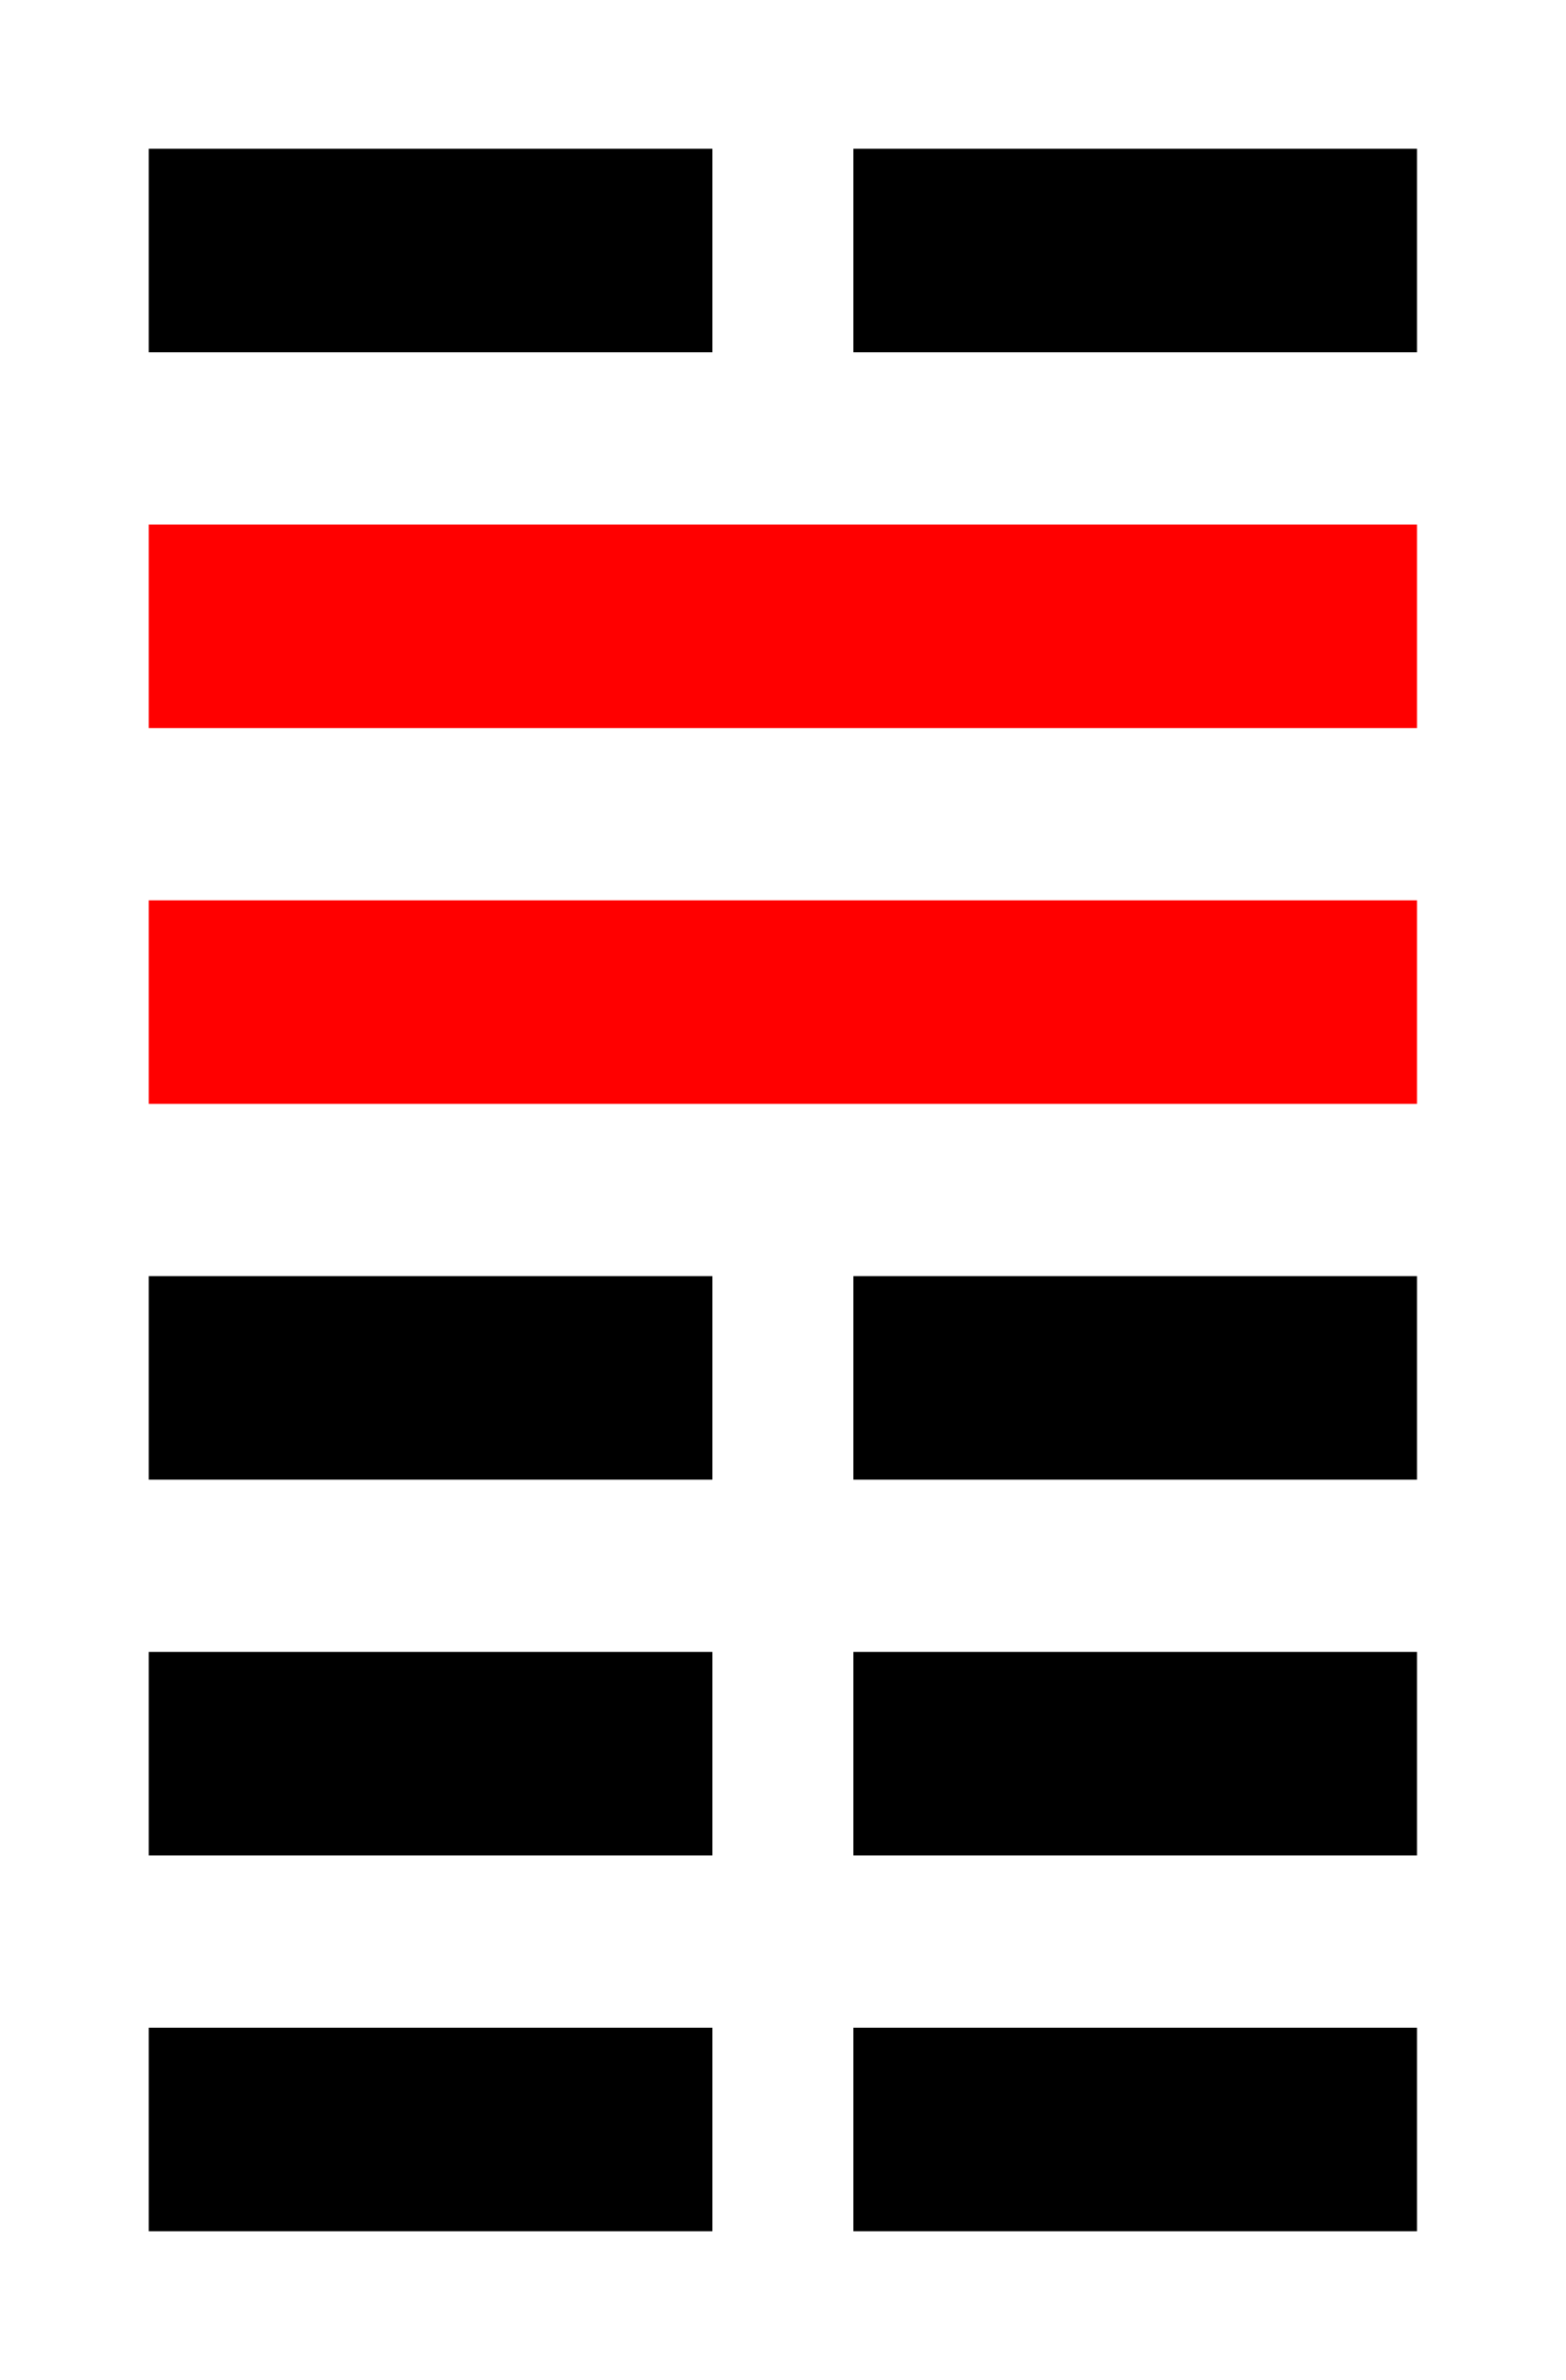
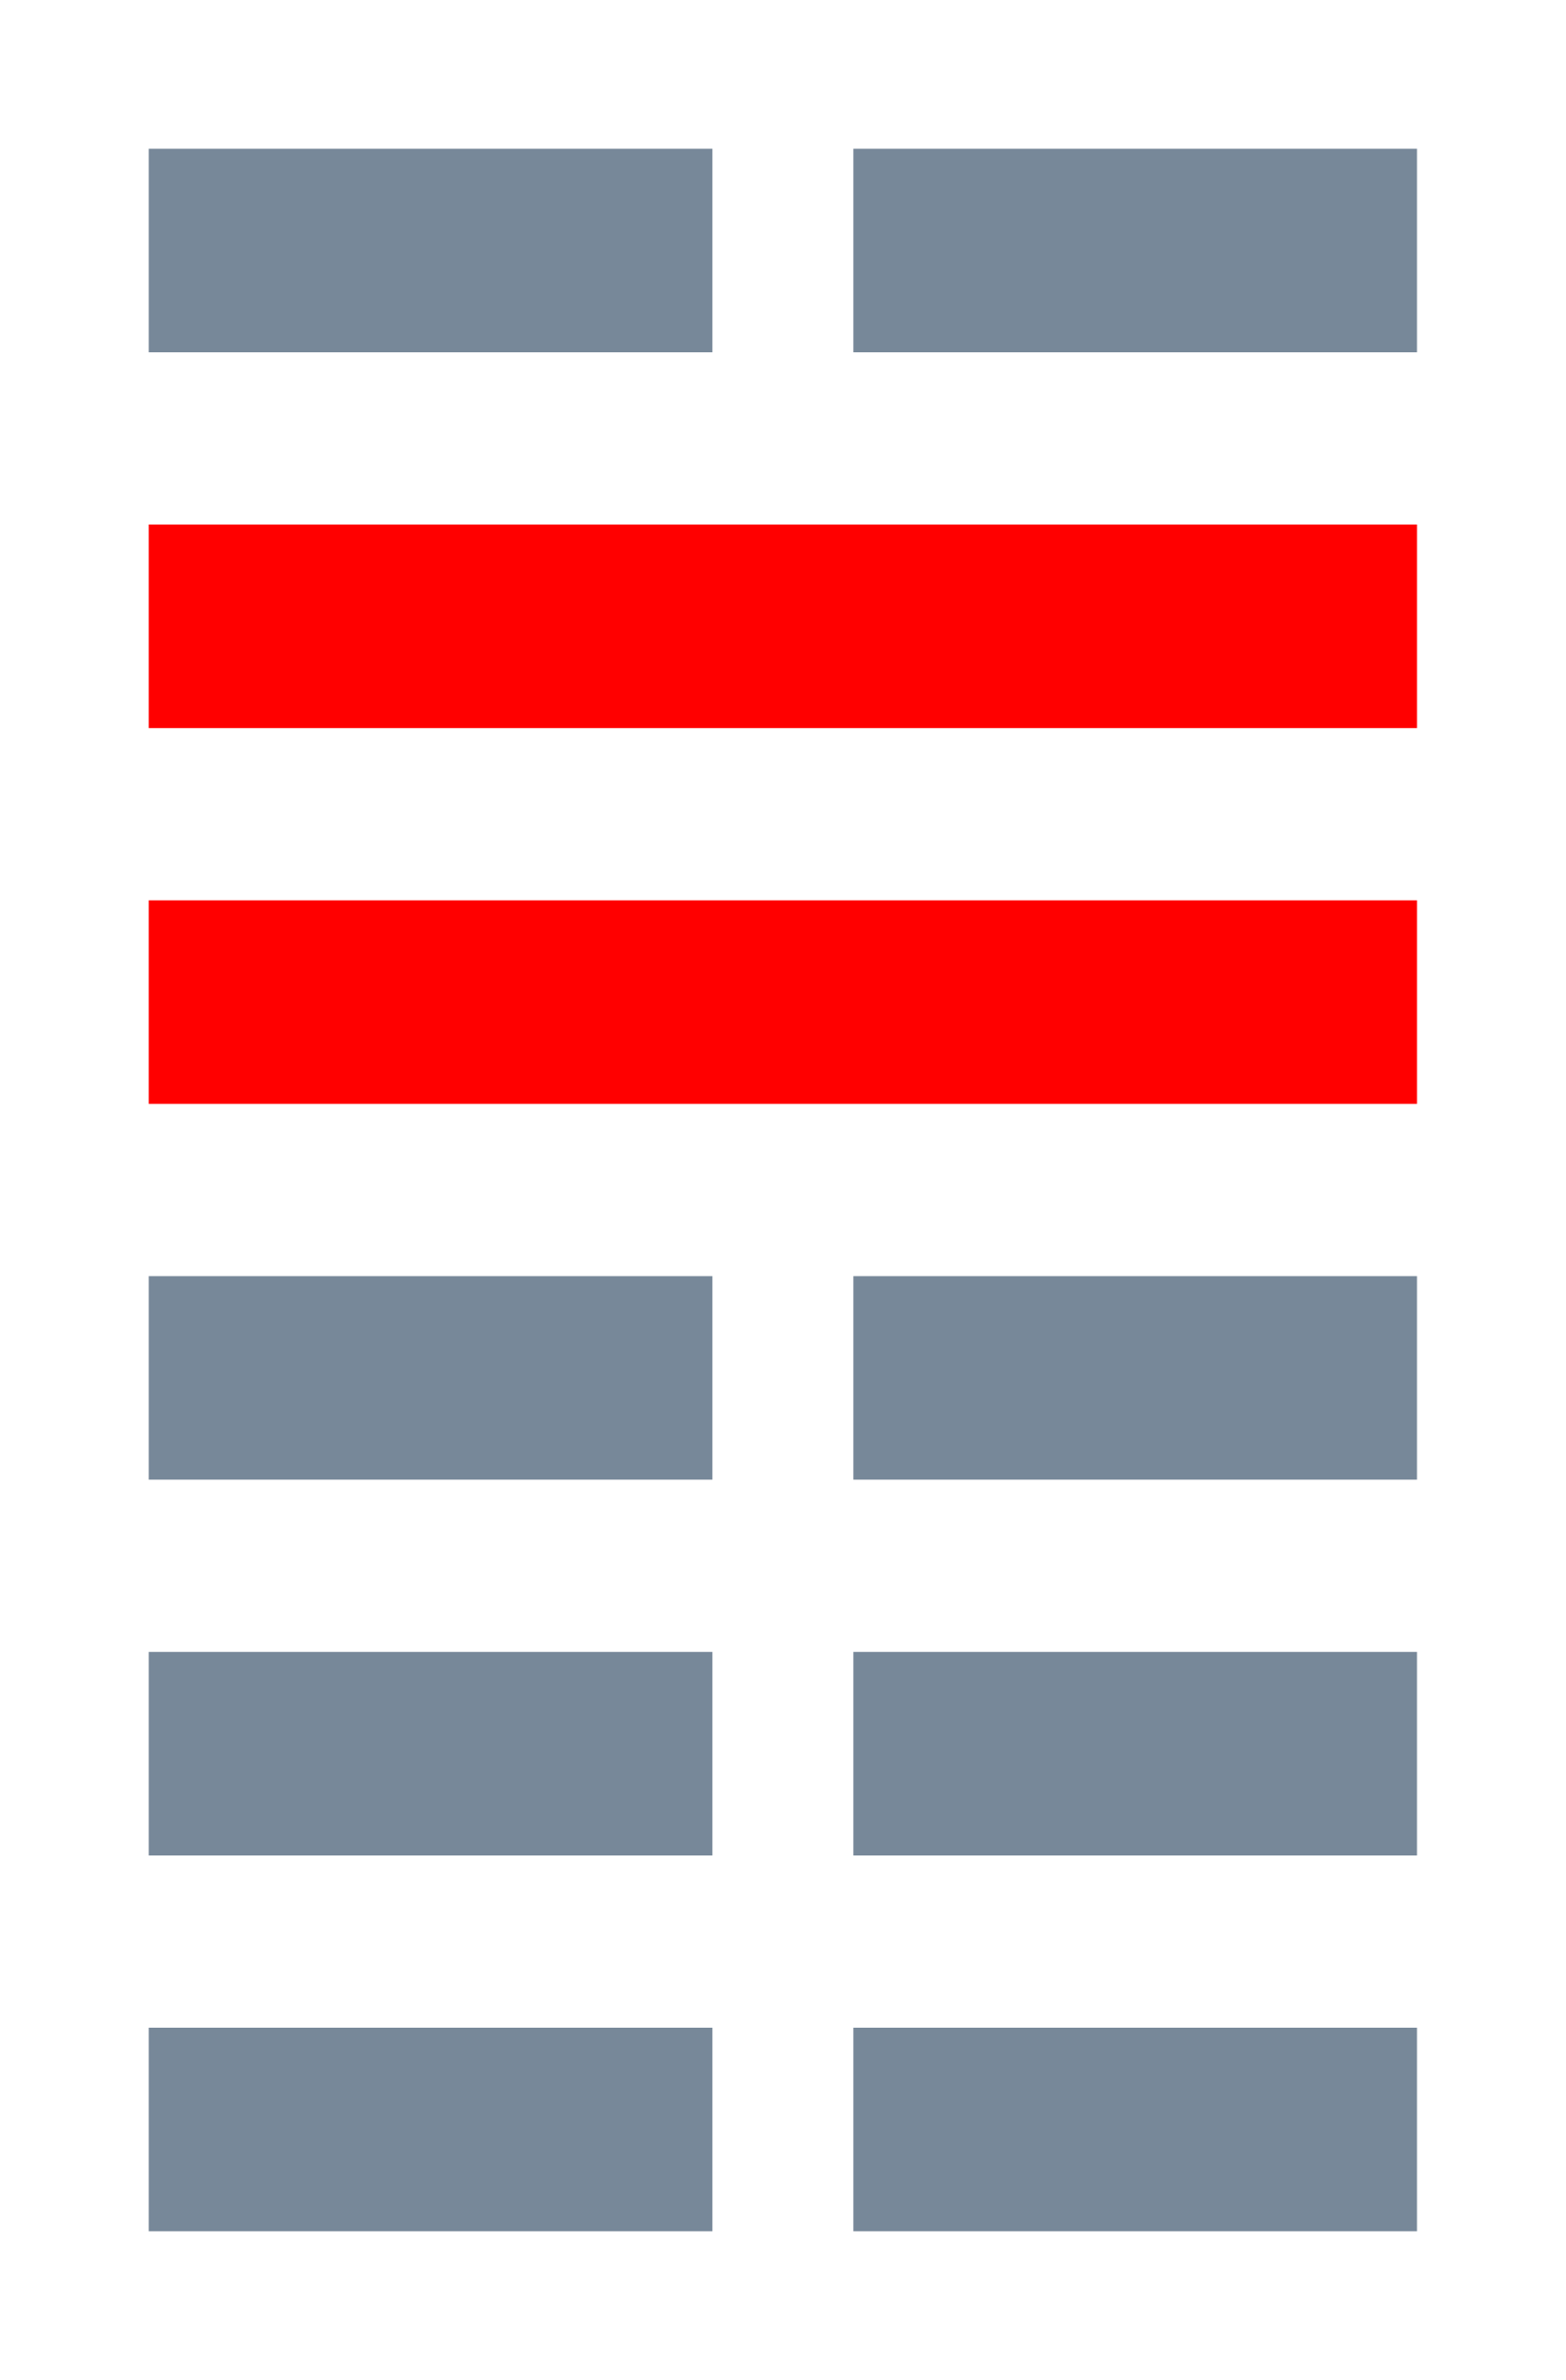
<svg xmlns="http://www.w3.org/2000/svg" width="100" height="152">
  <g>
-     <rect stroke="#000" height="12" width="35" y="10" x="10" fill="#000" />
+     <rect stroke="#778899" height="12" width="35" y="10" x="10" fill="#778899" />
    <rect stroke="#ff0000" height="12" width="80" y="34" x="10" fill="#ff0000" />
    <rect stroke="#ff0000" height="12" width="80" y="58" x="10" fill="#ff0000" />
-     <rect stroke="#000" height="12" width="35" y="10" x="55" fill="#000" />
-     <rect stroke="#000" id="svg_3" height="12" width="35" y="106" x="10" fill="#000" />
-     <rect stroke="#000" id="svg_10" height="12" width="35" y="106" x="55" fill="#000" />
-     <rect stroke="#000" id="svg_11" height="12" width="35" y="82" x="55" fill="#000" />
-     <rect stroke="#000" id="svg_12" height="12" width="35" y="82" x="10" fill="#000" />
-     <rect stroke="#000" id="svg_13" height="12" width="35" y="130" x="10" fill="#000" />
-     <rect stroke="#000" id="svg_14" height="12" width="35" y="130" x="55" fill="#000" />
+     <rect stroke="#778899" height="12" width="35" y="10" x="55" fill="#778899" />
+     <rect stroke="#778899" id="svg_3" height="12" width="35" y="106" x="10" fill="#778899" />
+     <rect stroke="#778899" id="svg_10" height="12" width="35" y="106" x="55" fill="#778899" />
+     <rect stroke="#778899" id="svg_11" height="12" width="35" y="82" x="55" fill="#778899" />
+     <rect stroke="#778899" id="svg_12" height="12" width="35" y="82" x="10" fill="#778899" />
+     <rect stroke="#778899" id="svg_13" height="12" width="35" y="130" x="10" fill="#778899" />
+     <rect stroke="#778899" id="svg_14" height="12" width="35" y="130" x="55" fill="#778899" />
  </g>
</svg>
